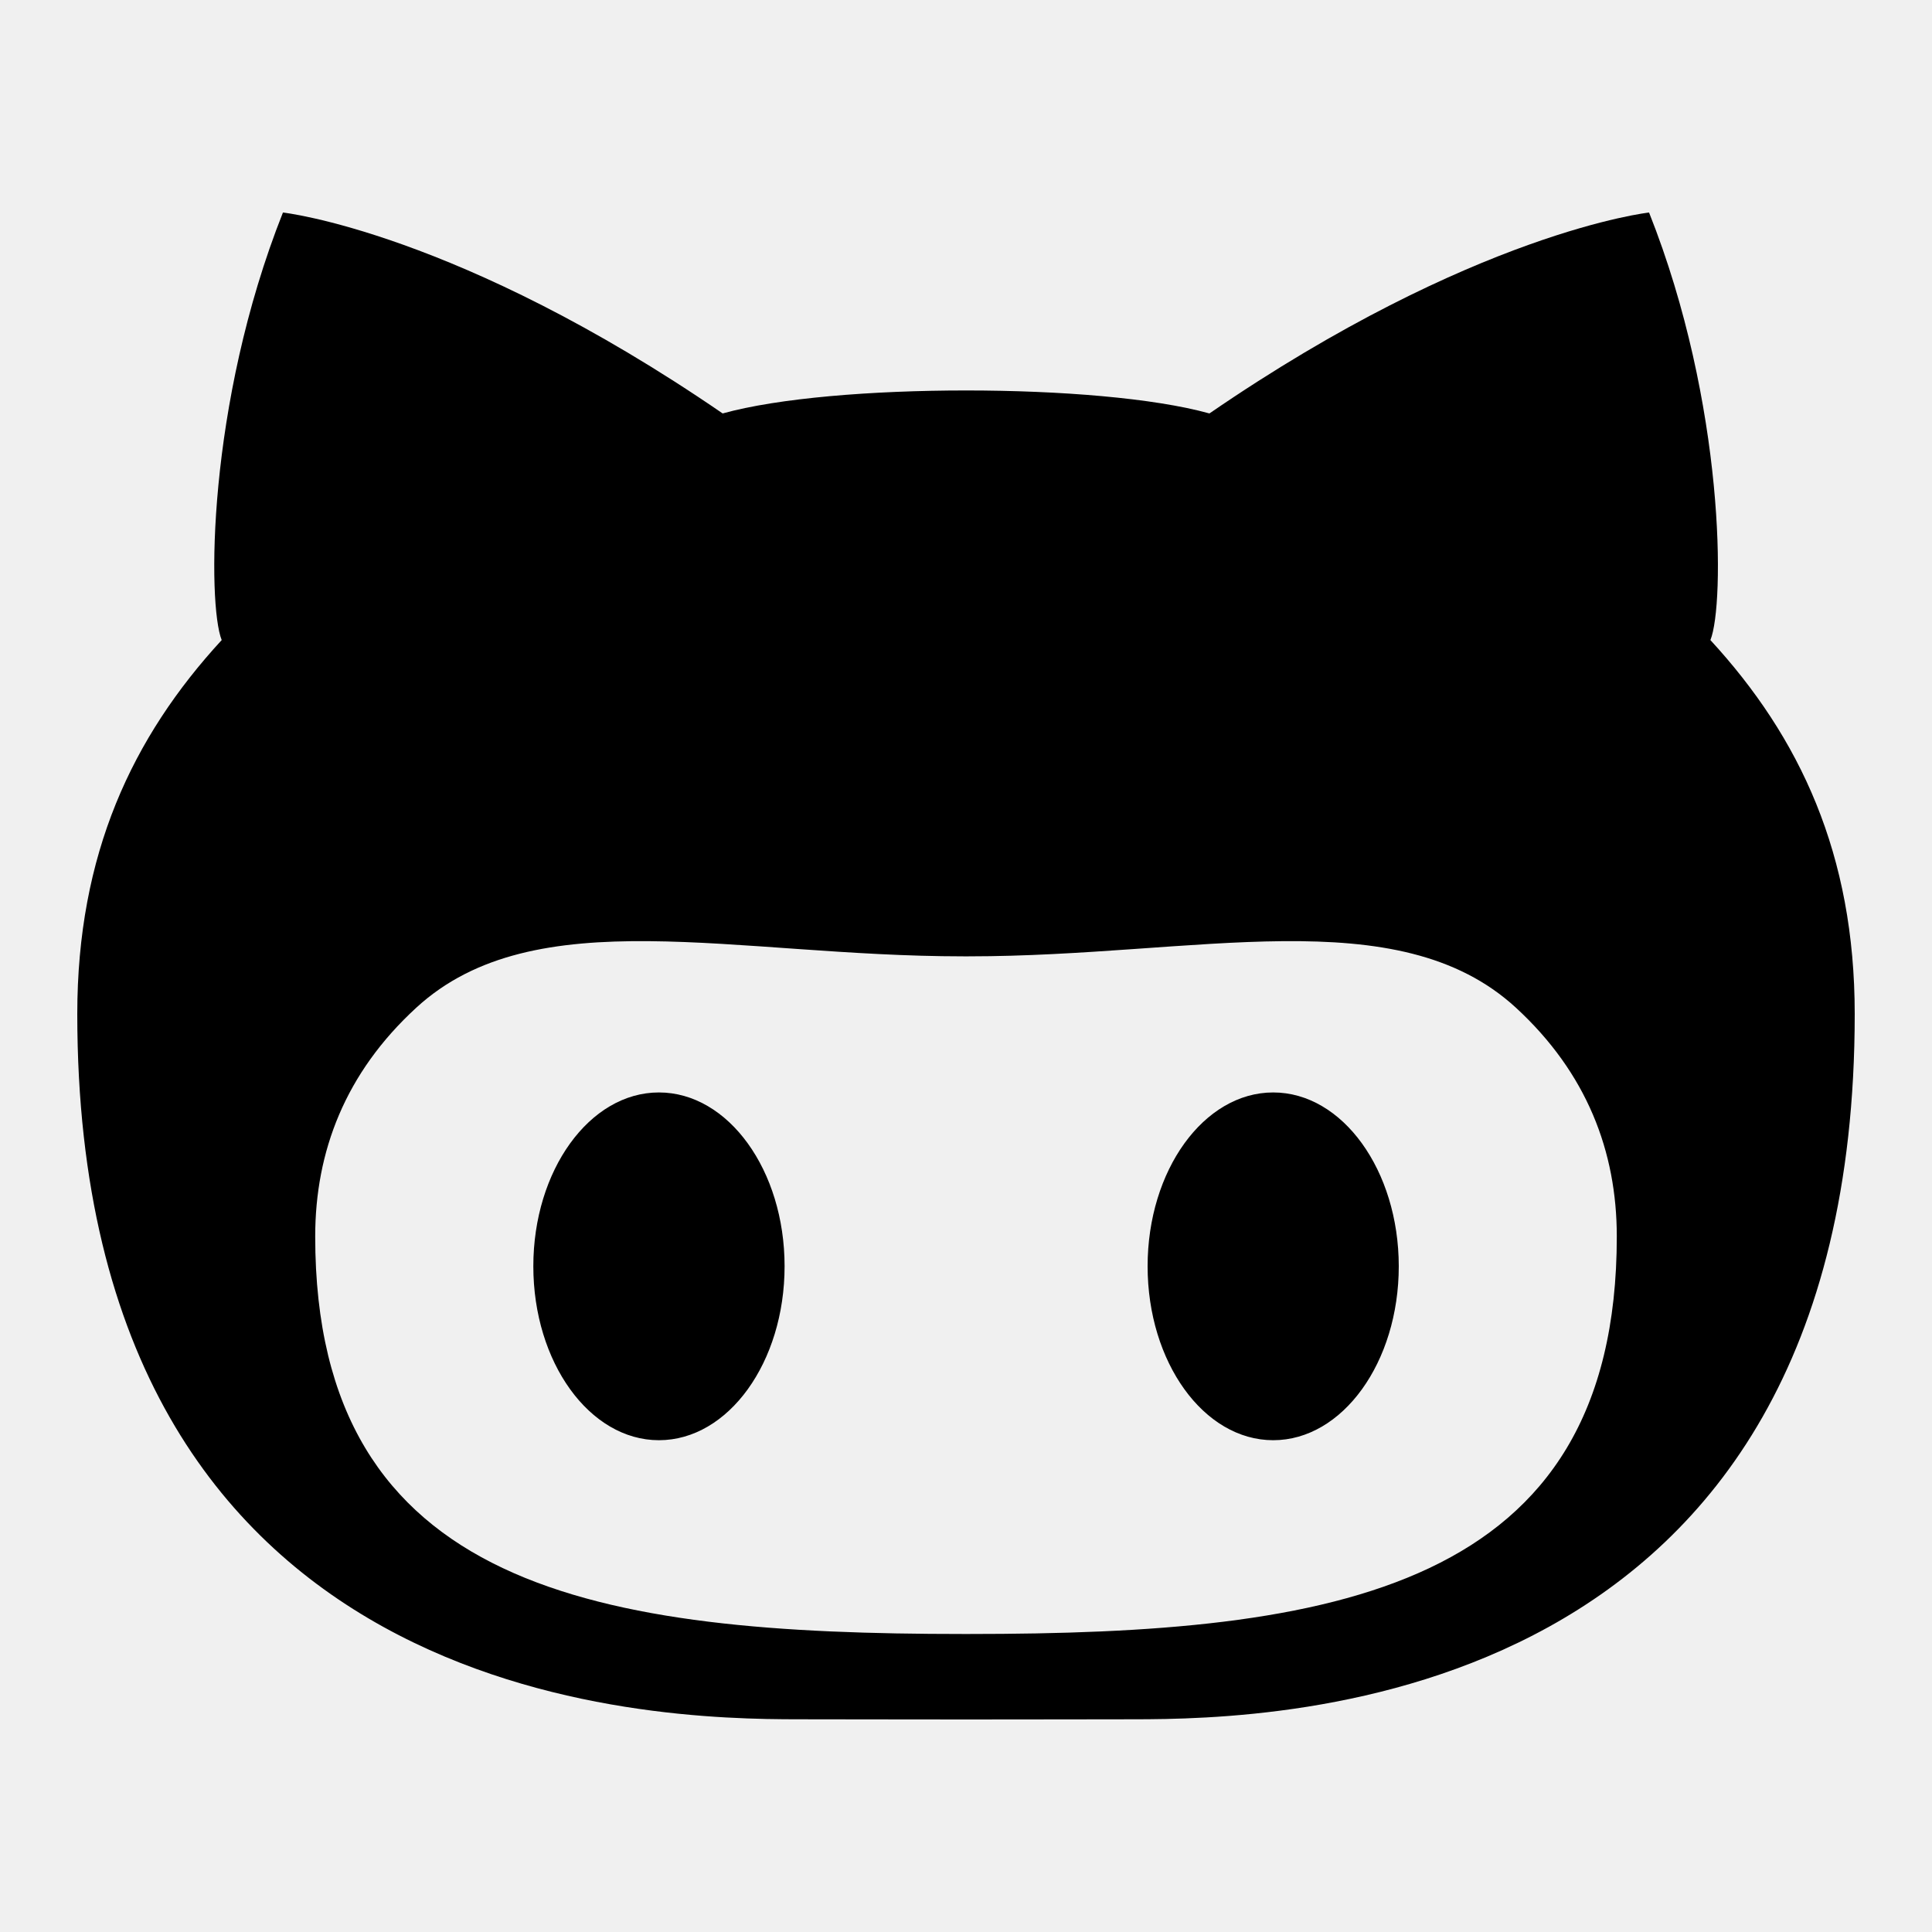
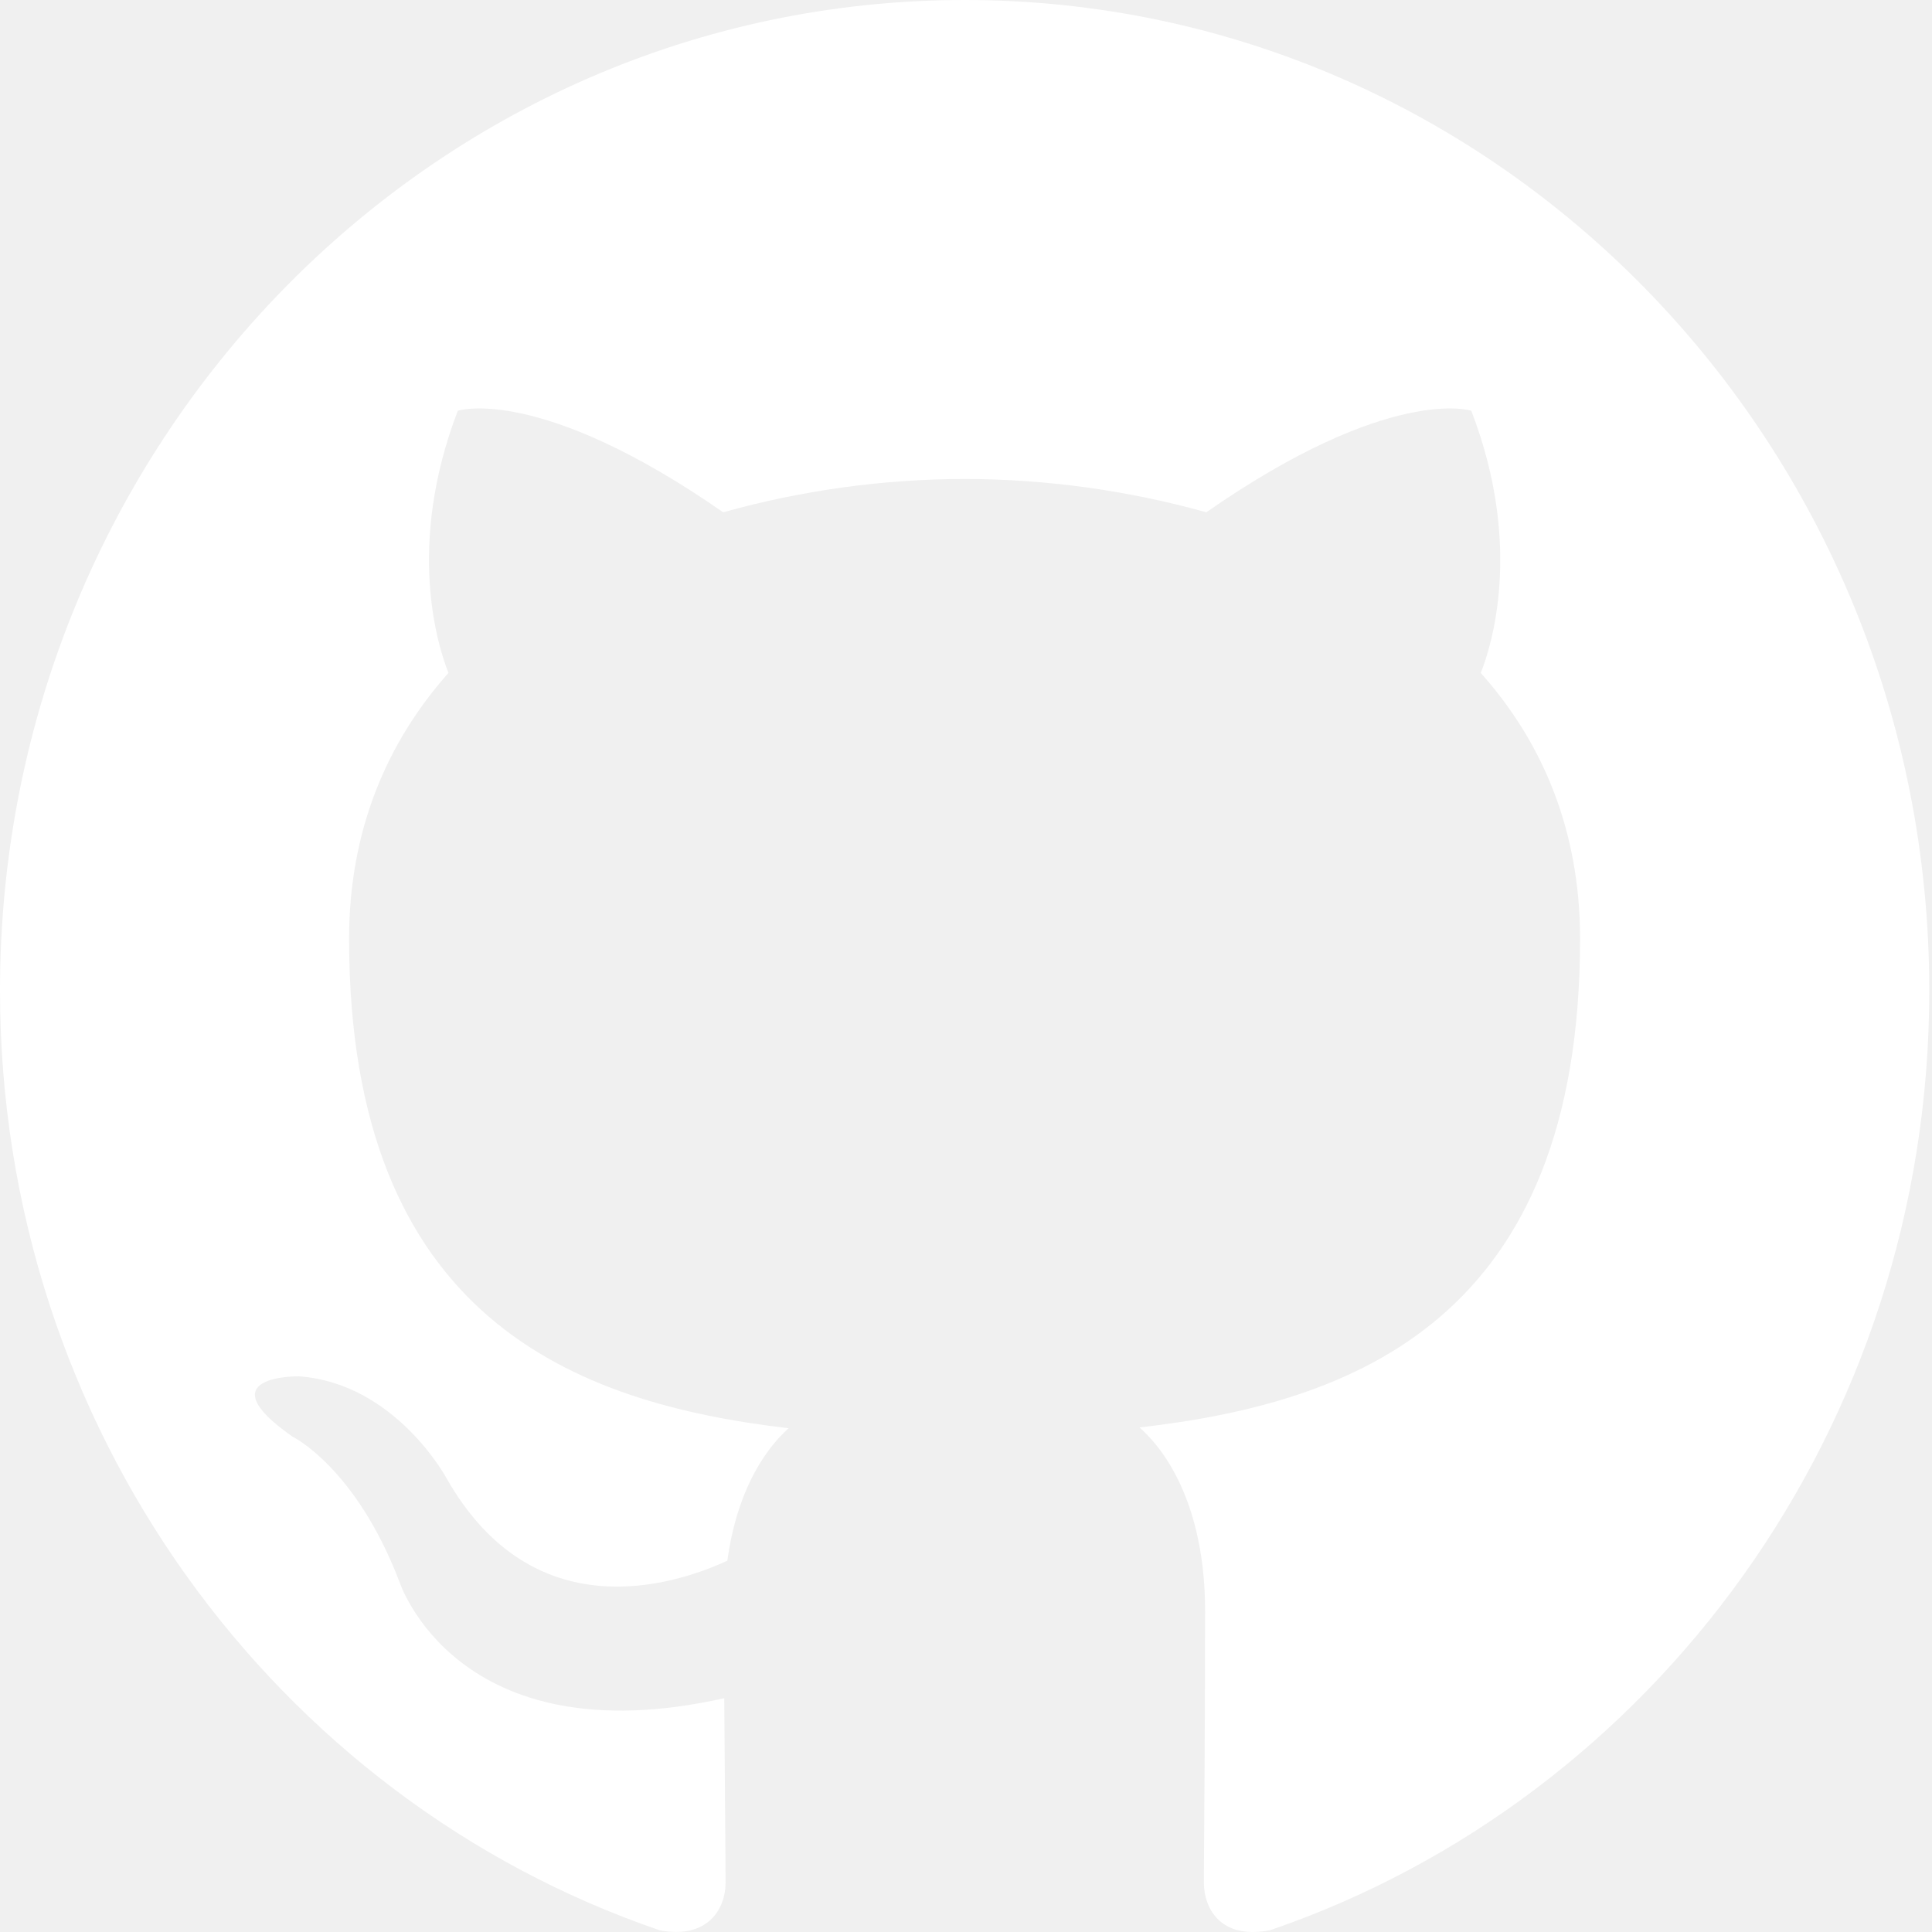
- <svg xmlns="http://www.w3.org/2000/svg" version="1.1" id="Github" x="0px" y="0px" viewBox="0 0 20 20" enable-background="new 0 0 20 20" xml:space="preserve">
-   <path d="M13.18,11.309c-0.718,0-1.3,0.807-1.3,1.799c0,0.994,0.582,1.801,1.3,1.801s1.3-0.807,1.3-1.801  C14.479,12.116,13.898,11.309,13.18,11.309z M17.706,6.626c0.149-0.365,0.155-2.439-0.635-4.426c0,0-1.811,0.199-4.551,2.08  c-0.575-0.16-1.548-0.238-2.519-0.238c-0.973,0-1.945,0.078-2.52,0.238C4.74,2.399,2.929,2.2,2.929,2.2  C2.14,4.187,2.148,6.261,2.295,6.626C1.367,7.634,0.8,8.845,0.8,10.497c0,7.186,5.963,7.301,7.467,7.301  c0.342,0,1.018,0.002,1.734,0.002c0.715,0,1.392-0.002,1.732-0.002c1.506,0,7.467-0.115,7.467-7.301  C19.2,8.845,18.634,7.634,17.706,6.626z M10.028,16.915H9.972c-3.771,0-6.709-0.449-6.709-4.115c0-0.879,0.31-1.693,1.047-2.369  c1.227-1.127,3.305-0.531,5.662-0.531c0.01,0,0.02,0,0.029,0c0.01,0,0.018,0,0.027,0c2.357,0,4.436-0.596,5.664,0.531  c0.735,0.676,1.045,1.49,1.045,2.369C16.737,16.466,13.8,16.915,10.028,16.915z M6.821,11.309c-0.718,0-1.3,0.807-1.3,1.799  c0,0.994,0.582,1.801,1.3,1.801c0.719,0,1.301-0.807,1.301-1.801C8.122,12.116,7.54,11.309,6.821,11.309z" />
+ <svg xmlns="http://www.w3.org/2000/svg" width="100%" height="100%" viewBox="0 0 32 32">
+   <path fill="#FFF" fill-rule="nonzero" d="M15.978 0c8.824 0 15.977 7.344 15.977 16.405 0 7.246-4.572 13.393-10.917 15.565-.81.161-1.098-.35-1.098-.788 0-.54.02-2.307.02-4.502 0-1.53-.512-2.528-1.086-3.037 3.559-.406 7.297-1.793 7.297-8.094 0-1.792-.62-3.255-1.645-4.403.166-.415.714-2.084-.157-4.343 0 0-1.339-.44-4.389 1.682a14.993 14.993 0 0 0-4.002-.552 14.96 14.96 0 0 0-4 .552C8.925 6.363 7.583 6.803 7.583 6.803c-.868 2.26-.32 3.928-.155 4.343-1.021 1.148-1.646 2.61-1.646 4.403 0 6.285 3.731 7.693 7.28 8.107-.457.41-.871 1.133-1.015 2.194-.91.419-3.224 1.144-4.65-1.364 0 0-.845-1.576-2.449-1.69 0 0-1.558-.022-.108.996 0 0 1.046.504 1.773 2.4 0 0 .938 2.928 5.383 1.936.008 1.371.022 2.664.022 3.054 0 .434-.294.941-1.09.79C4.577 29.802 0 23.651 0 16.404 0 7.344 7.155 0 15.978 0" />
</svg>
